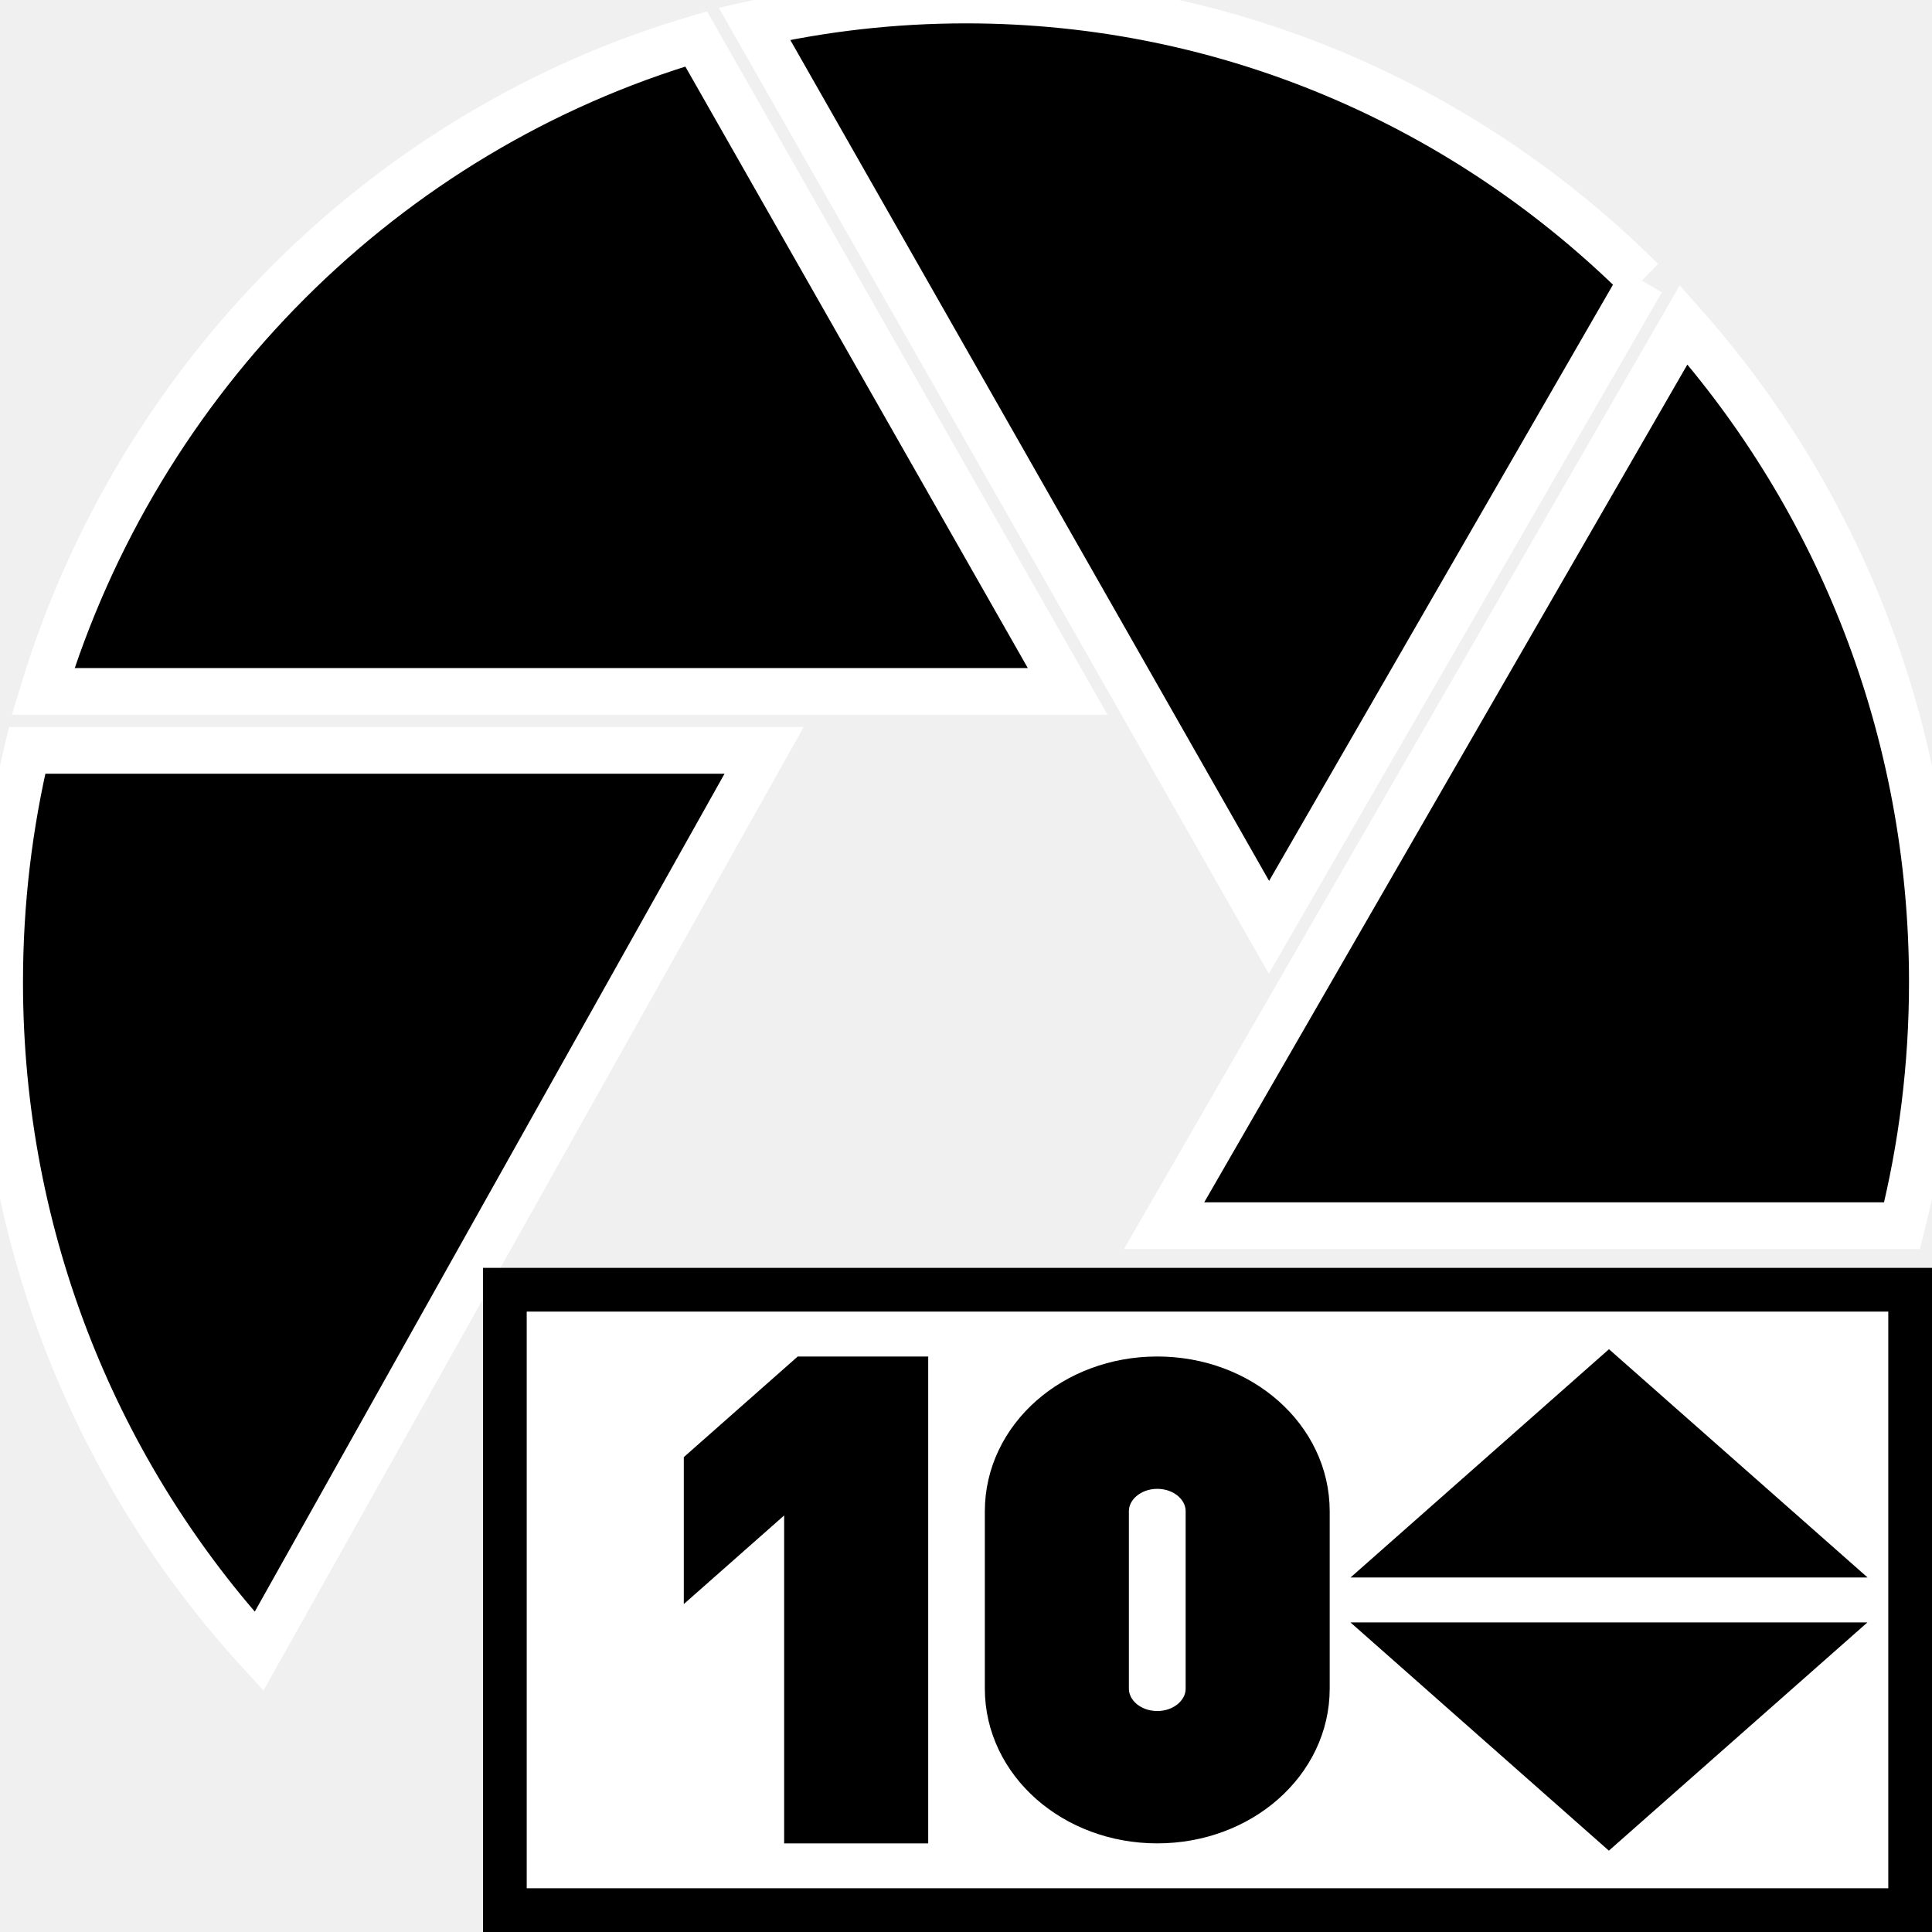
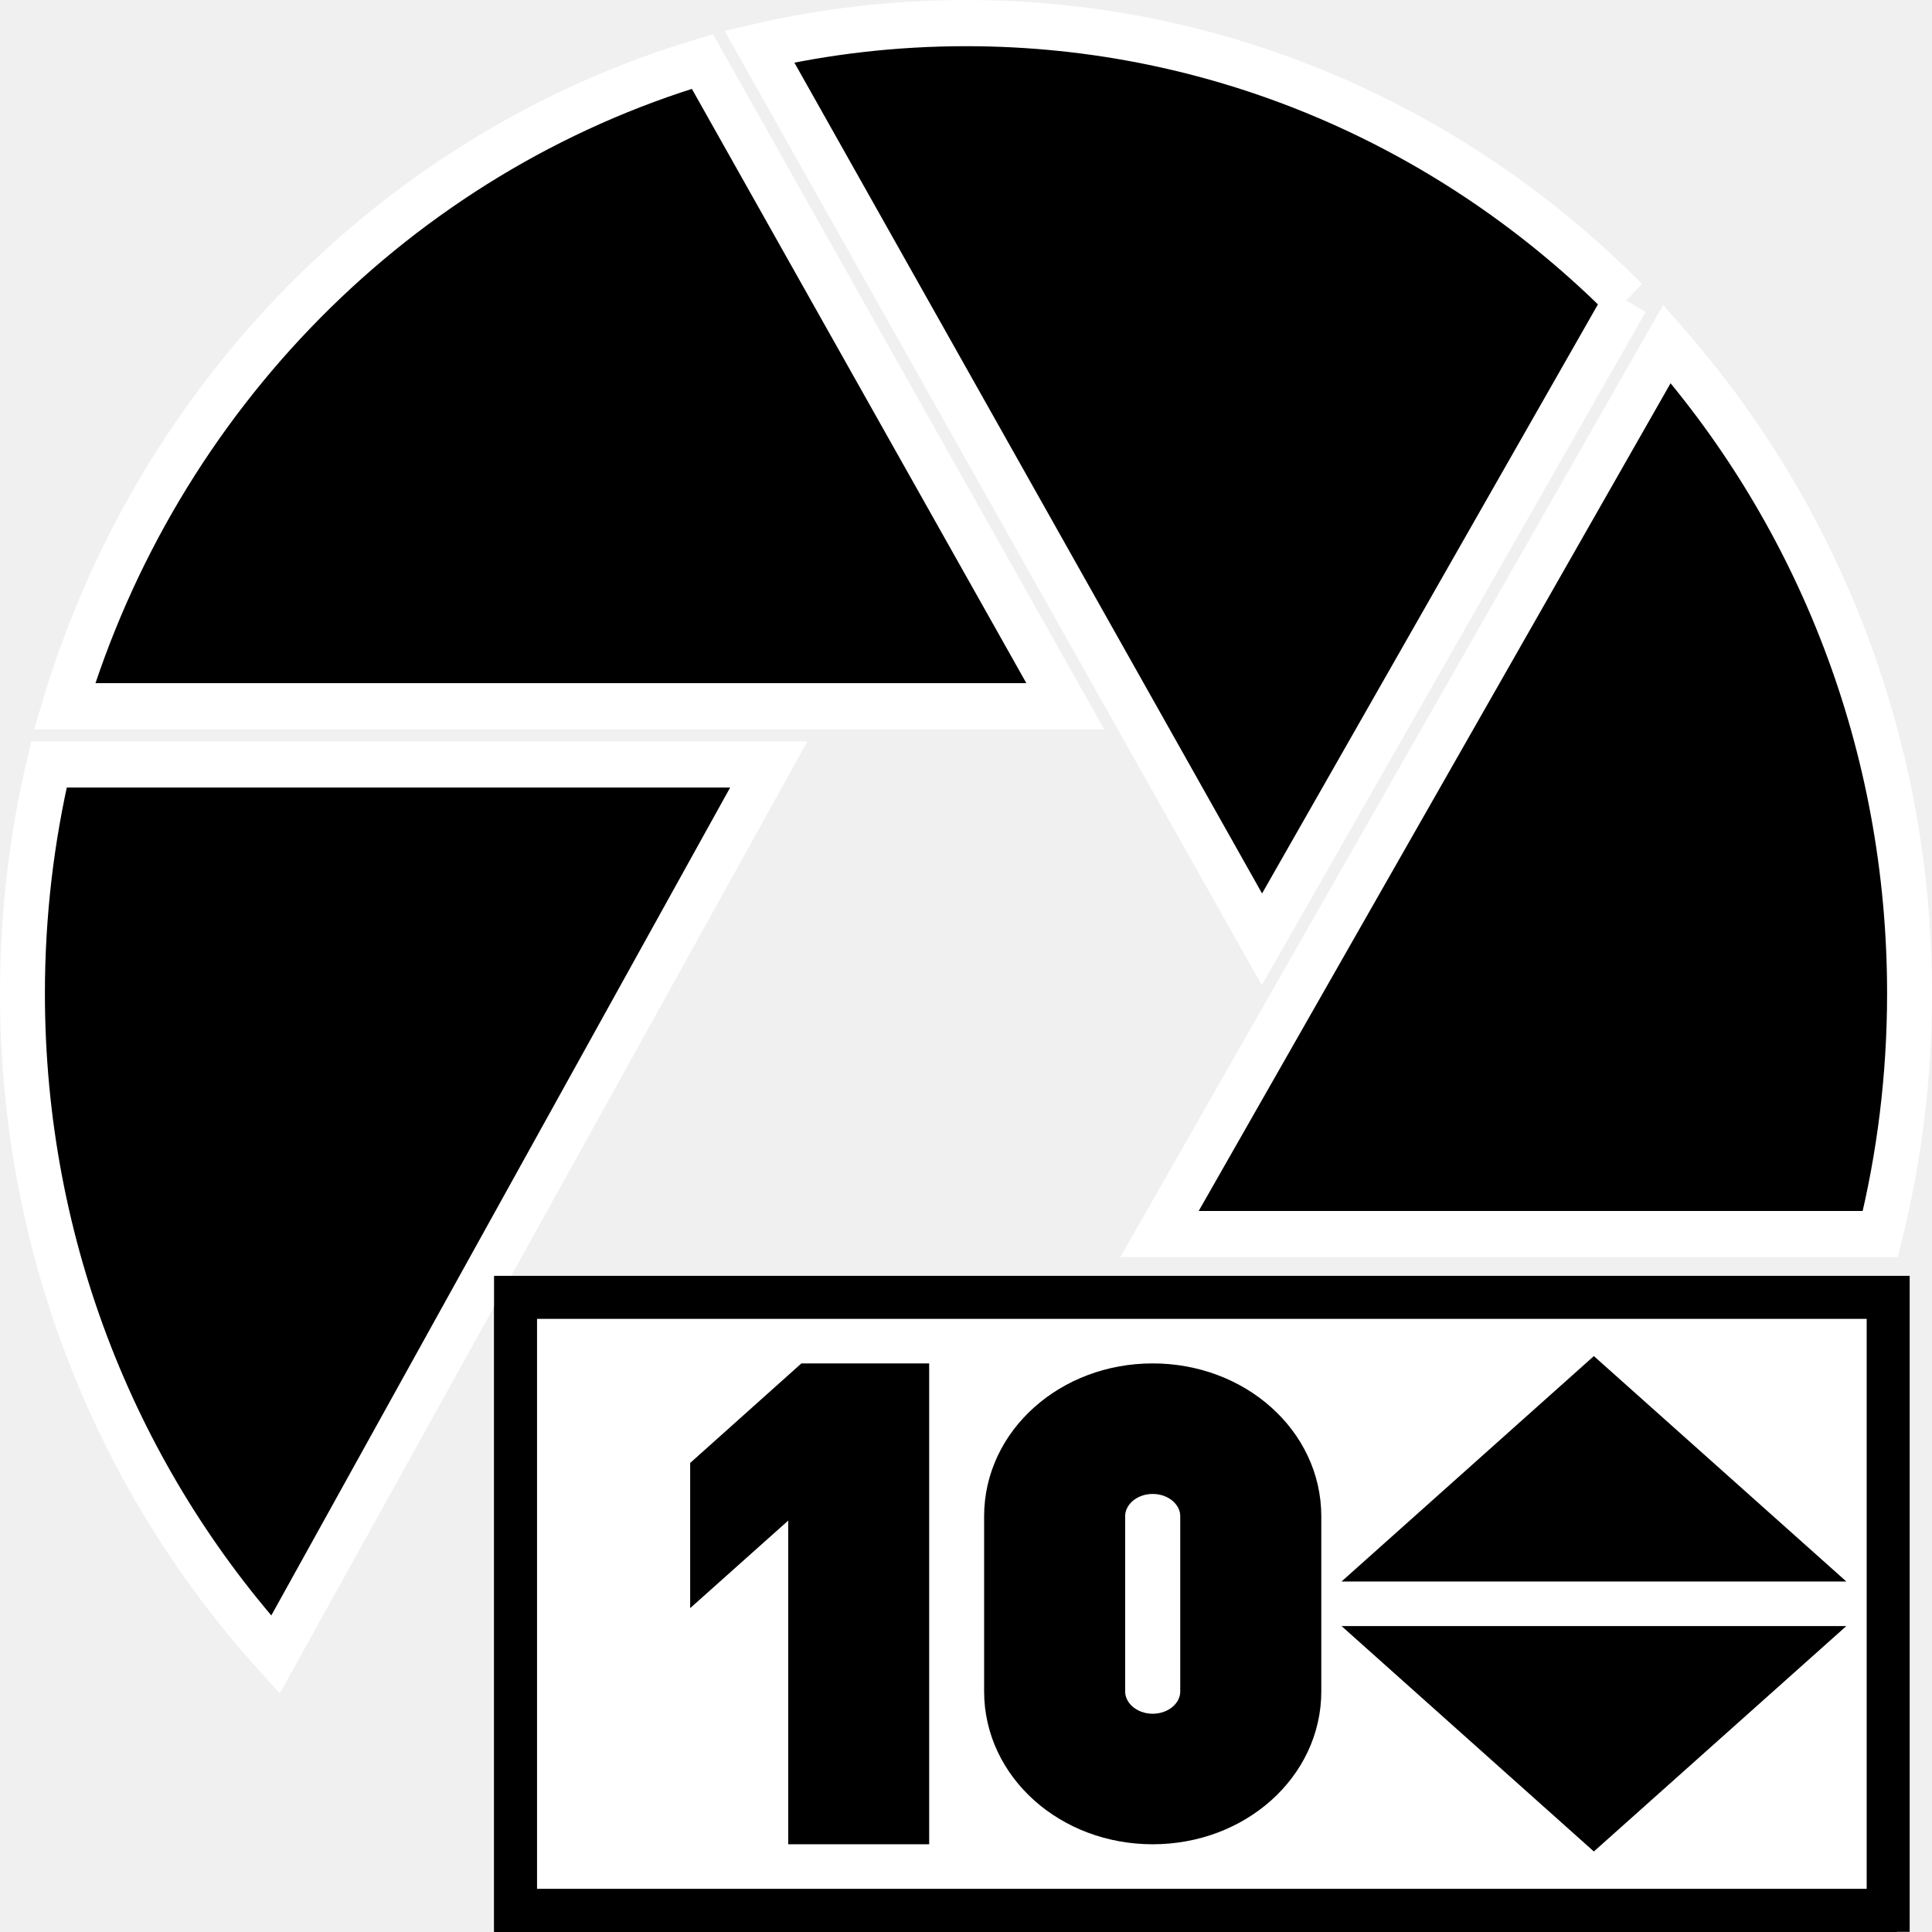
<svg xmlns="http://www.w3.org/2000/svg" width="16" height="16" viewBox="0 0 16 16" id="svg30571" version="1.1">
-   <defs id="defs30573">
-     <clipPath id="clipPath5578" clipPathUnits="userSpaceOnUse">
-       <path id="path5580" d="M 0,500 H 500 V 0 H 0 Z" />
-     </clipPath>
-   </defs>
+   <defs id="defs30573" />
  <g id="layer1" transform="translate(0,-1036.362)">
-     <g id="g4271">
-       <path id="rect28071-3" d="m 4,1046.921 v 5.441 h 11.893 v -5.441 z" style="display:inline;fill:#000000;fill-opacity:1;stroke:none;stroke-width:0.298;stroke-miterlimit:4;stroke-dasharray:none;stroke-opacity:1" />
-       <g transform="matrix(0.032,0,0,-0.03253406,3.71728e-7,1052.629)" style="fill:#000000;fill-opacity:1;stroke:#ffffff;stroke-width:9.415;stroke-miterlimit:4;stroke-dasharray:none;stroke-opacity:1" id="g5576" clip-path="url(#clipPath5578)">
-         <g style="fill:#000000;fill-opacity:1;stroke:#ffffff;stroke-width:9.415;stroke-miterlimit:4;stroke-dasharray:none;stroke-opacity:1" id="g5582" transform="translate(276.31,324)">
+     <g id="g4295">
+       <g transform="matrix(1.000137,0,0,1.000074,-0.00109289,-0.07833706)" id="g4280">
+         <path style="display:inline;fill:#000000;fill-opacity:1;stroke:none;stroke-width:0.293;stroke-miterlimit:4;stroke-dasharray:none;stroke-opacity:1" d="m 4.094,1046.987 v 5.376 h 11.615 v -5.376 z" id="rect28071-3" />
+         <g style="fill:#000000;fill-opacity:1;stroke:#ffffff;stroke-width:9.415;stroke-miterlimit:4;stroke-dasharray:none;stroke-opacity:1" id="g5582" transform="matrix(0.03125189,0,0,-0.03214307,8.822238,1042.212)">
          <path d="m 0,0 h -265.17 c 24.73,79.94 88.49,142.72 169.02,166.1 z" style="fill:#000000;fill-opacity:1;fill-rule:nonzero;stroke:#ffffff;stroke-width:11.899;stroke-miterlimit:4;stroke-dasharray:none;stroke-opacity:1" id="path5584" />
        </g>
-         <g style="fill:#000000;fill-opacity:1;stroke:#ffffff;stroke-width:9.415;stroke-miterlimit:4;stroke-dasharray:none;stroke-opacity:1" id="g5586" transform="translate(197.75,309)">
+         <g style="fill:#000000;fill-opacity:1;stroke:#ffffff;stroke-width:9.415;stroke-miterlimit:4;stroke-dasharray:none;stroke-opacity:1" id="g5586" transform="matrix(0.03125189,0,0,-0.03214307,6.367089,1042.694)">
          <path d="m 0,0 -130.72,-229.34 c -41.58,44.65 -67.03,104.52 -67.03,170.34 0,20.33 2.44,40.08 7.02,59 z" style="fill:#000000;fill-opacity:1;fill-rule:nonzero;stroke:#ffffff;stroke-width:11.899;stroke-miterlimit:4;stroke-dasharray:none;stroke-opacity:1" id="path5588" />
        </g>
-         <g style="fill:#000000;fill-opacity:1;stroke:#ffffff;stroke-width:9.415;stroke-miterlimit:4;stroke-dasharray:none;stroke-opacity:1" id="g5590" transform="translate(424.94,428.57)">
+         <g style="fill:#000000;fill-opacity:1;stroke:#ffffff;stroke-width:9.415;stroke-miterlimit:4;stroke-dasharray:none;stroke-opacity:1" id="g5590" transform="matrix(0.03125189,0,0,-0.03214307,13.46721,1038.851)">
          <path d="M 0,0 -96.53,-164.62 -229.69,65.4 c 17.62,3.94 35.94,6.03 54.75,6.03 C -106.83,71.43 -45.09,44.18 0,0" style="fill:#000000;fill-opacity:1;fill-rule:nonzero;stroke:#ffffff;stroke-width:11.899;stroke-miterlimit:4;stroke-dasharray:none;stroke-opacity:1" id="path5592" />
        </g>
-         <g style="fill:#000000;fill-opacity:1;stroke:#ffffff;stroke-width:9.415;stroke-miterlimit:4;stroke-dasharray:none;stroke-opacity:1" id="g5594" transform="translate(487.9,173)" />
-         <g style="fill:#000000;fill-opacity:1;stroke:#ffffff;stroke-width:9.415;stroke-miterlimit:4;stroke-dasharray:none;stroke-opacity:1" id="g5598" transform="translate(302.28,5.49)" />
-         <g style="fill:#000000;fill-opacity:1;stroke:#ffffff;stroke-width:9.415;stroke-miterlimit:4;stroke-dasharray:none;stroke-opacity:1" id="g5602" transform="translate(500,250)">
+         <g style="fill:#000000;fill-opacity:1;stroke:#ffffff;stroke-width:9.415;stroke-miterlimit:4;stroke-dasharray:none;stroke-opacity:1" id="g5594" transform="matrix(0.03125189,0,0,-0.03214307,15.43483,1047.065)" />
+         <g style="fill:#000000;fill-opacity:1;stroke:#ffffff;stroke-width:9.415;stroke-miterlimit:4;stroke-dasharray:none;stroke-opacity:1" id="g5598" transform="matrix(0.03125189,0,0,-0.03214307,9.633849,1052.45)" />
+         <g style="fill:#000000;fill-opacity:1;stroke:#ffffff;stroke-width:9.415;stroke-miterlimit:4;stroke-dasharray:none;stroke-opacity:1" id="g5602" transform="matrix(0.03125189,0,0,-0.03214307,15.81297,1044.59)">
          <path d="M 0,0 C 0,-21.4 -2.69,-42.17 -7.75,-62 H -198.73 L -64.27,167.33 C -24.32,123.02 0,64.35 0,0" style="fill:#000000;fill-opacity:1;fill-rule:nonzero;stroke:#ffffff;stroke-width:11.899;stroke-miterlimit:4;stroke-dasharray:none;stroke-opacity:1" id="path5604" />
        </g>
+         <path id="rect28071" d="m 4.27,1047.107 v 5.076 H 15.636 v -5.076 z m 2.435,0.725 h 0.812 v 3.626 H 6.706 v -2.9 l -0.812,0.725 v -0.725 z m 2.841,0 c 0.675,0 1.218,0.485 1.218,1.088 v 1.45 c 0,0.603 -0.543,1.088 -1.218,1.088 -0.675,0 -1.218,-0.485 -1.218,-1.088 v -1.45 c 0,-0.603 0.543,-1.088 1.218,-1.088 z m 3.653,0 1.624,1.45 h -3.247 z m -3.653,0.725 c -0.225,0 -0.406,0.162 -0.406,0.363 v 1.45 c 0,0.201 0.181,0.363 0.406,0.363 0.225,0 0.406,-0.162 0.406,-0.363 v -1.45 c 0,-0.201 -0.181,-0.363 -0.406,-0.363 z m 2.03,1.45 h 3.247 l -1.624,1.45 z" style="display:inline;fill:#ffffff;fill-opacity:1;stroke:#000000;stroke-width:0.356;stroke-miterlimit:4;stroke-dasharray:none;stroke-opacity:1" />
      </g>
-       <path style="display:inline;fill:#ffffff;fill-opacity:1;stroke:#000000;stroke-width:0.362;stroke-miterlimit:4;stroke-dasharray:none;stroke-opacity:1" d="m 4.181,1047.043 v 5.138 H 15.819 v -5.138 z m 2.494,0.734 h 0.831 v 3.67 H 6.675 v -2.936 l -0.831,0.734 v -0.734 z m 2.909,0 c 0.691,0 1.247,0.491 1.247,1.101 v 1.468 c 0,0.61 -0.556,1.101 -1.247,1.101 -0.691,0 -1.247,-0.491 -1.247,-1.101 v -1.468 c 0,-0.61 0.556,-1.101 1.247,-1.101 z m 3.741,0 1.663,1.468 h -3.325 z m -3.741,0.734 c -0.23,0 -0.416,0.164 -0.416,0.367 v 1.468 c 0,0.203 0.185,0.367 0.416,0.367 C 9.815,1050.713 10,1050.549 10,1050.346 v -1.468 c 0,-0.203 -0.185,-0.367 -0.416,-0.367 z m 2.078,1.468 h 3.325 l -1.663,1.468 z" id="rect28071" />
    </g>
  </g>
</svg>
